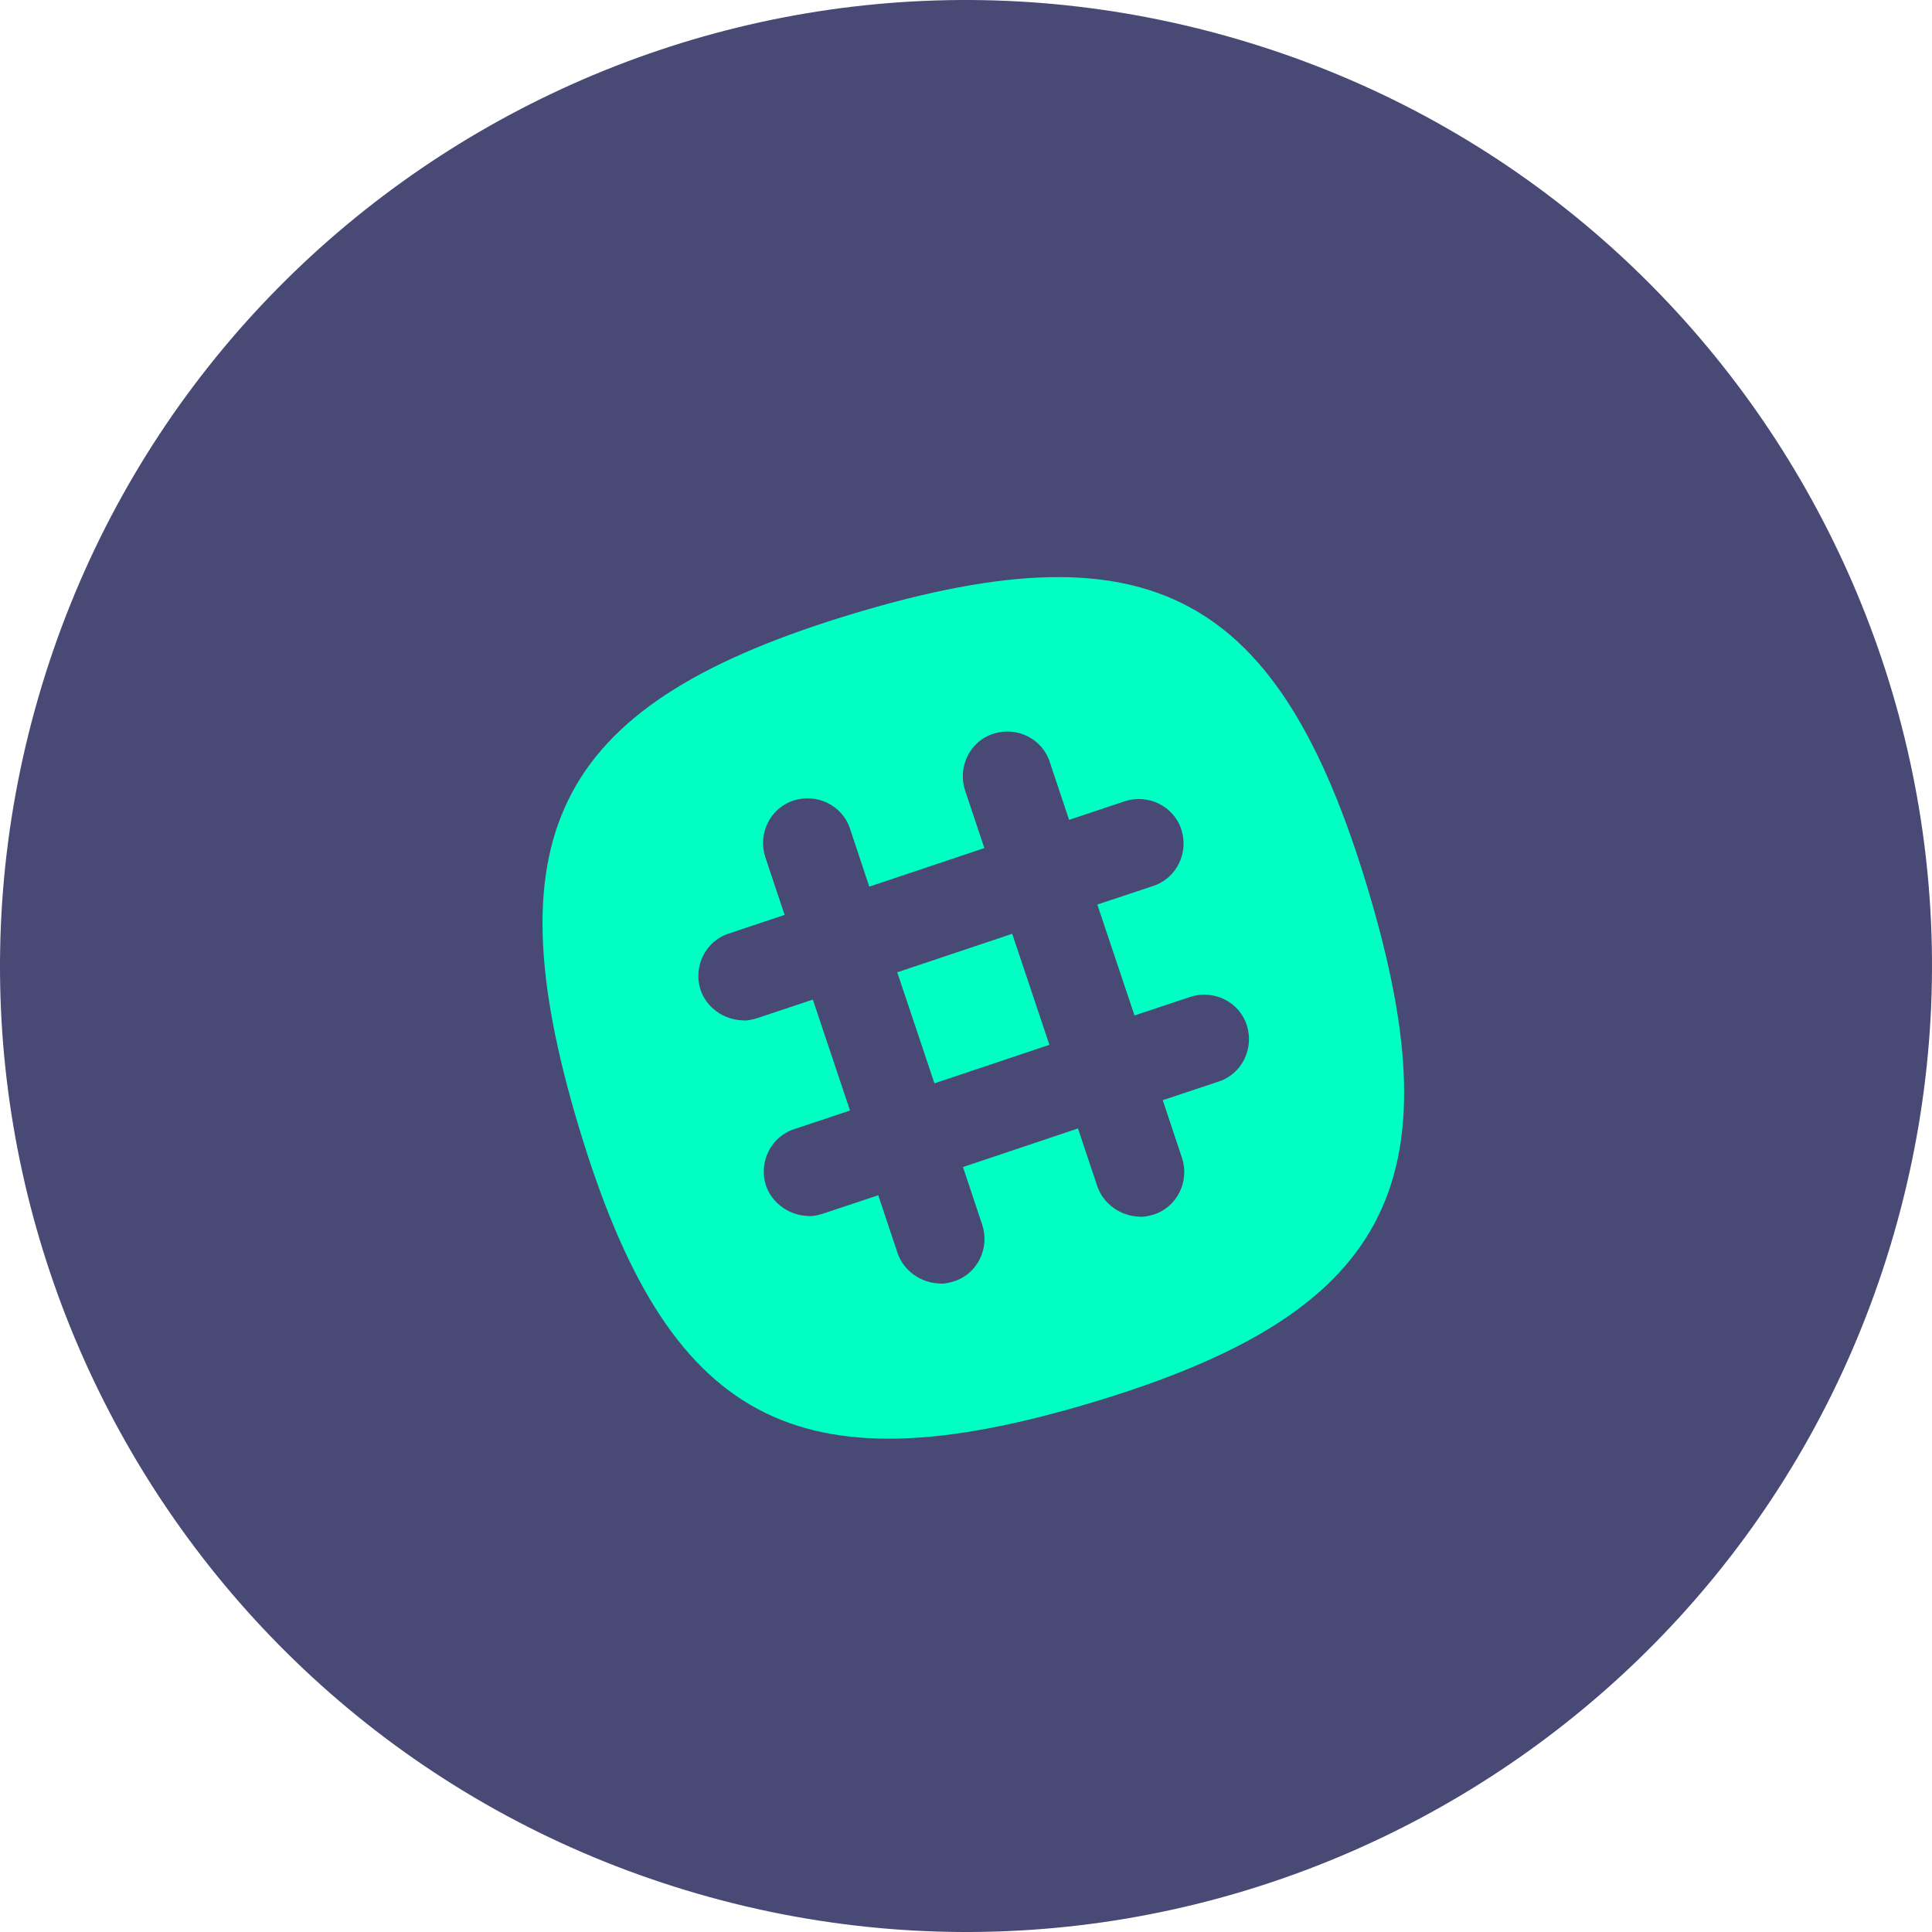
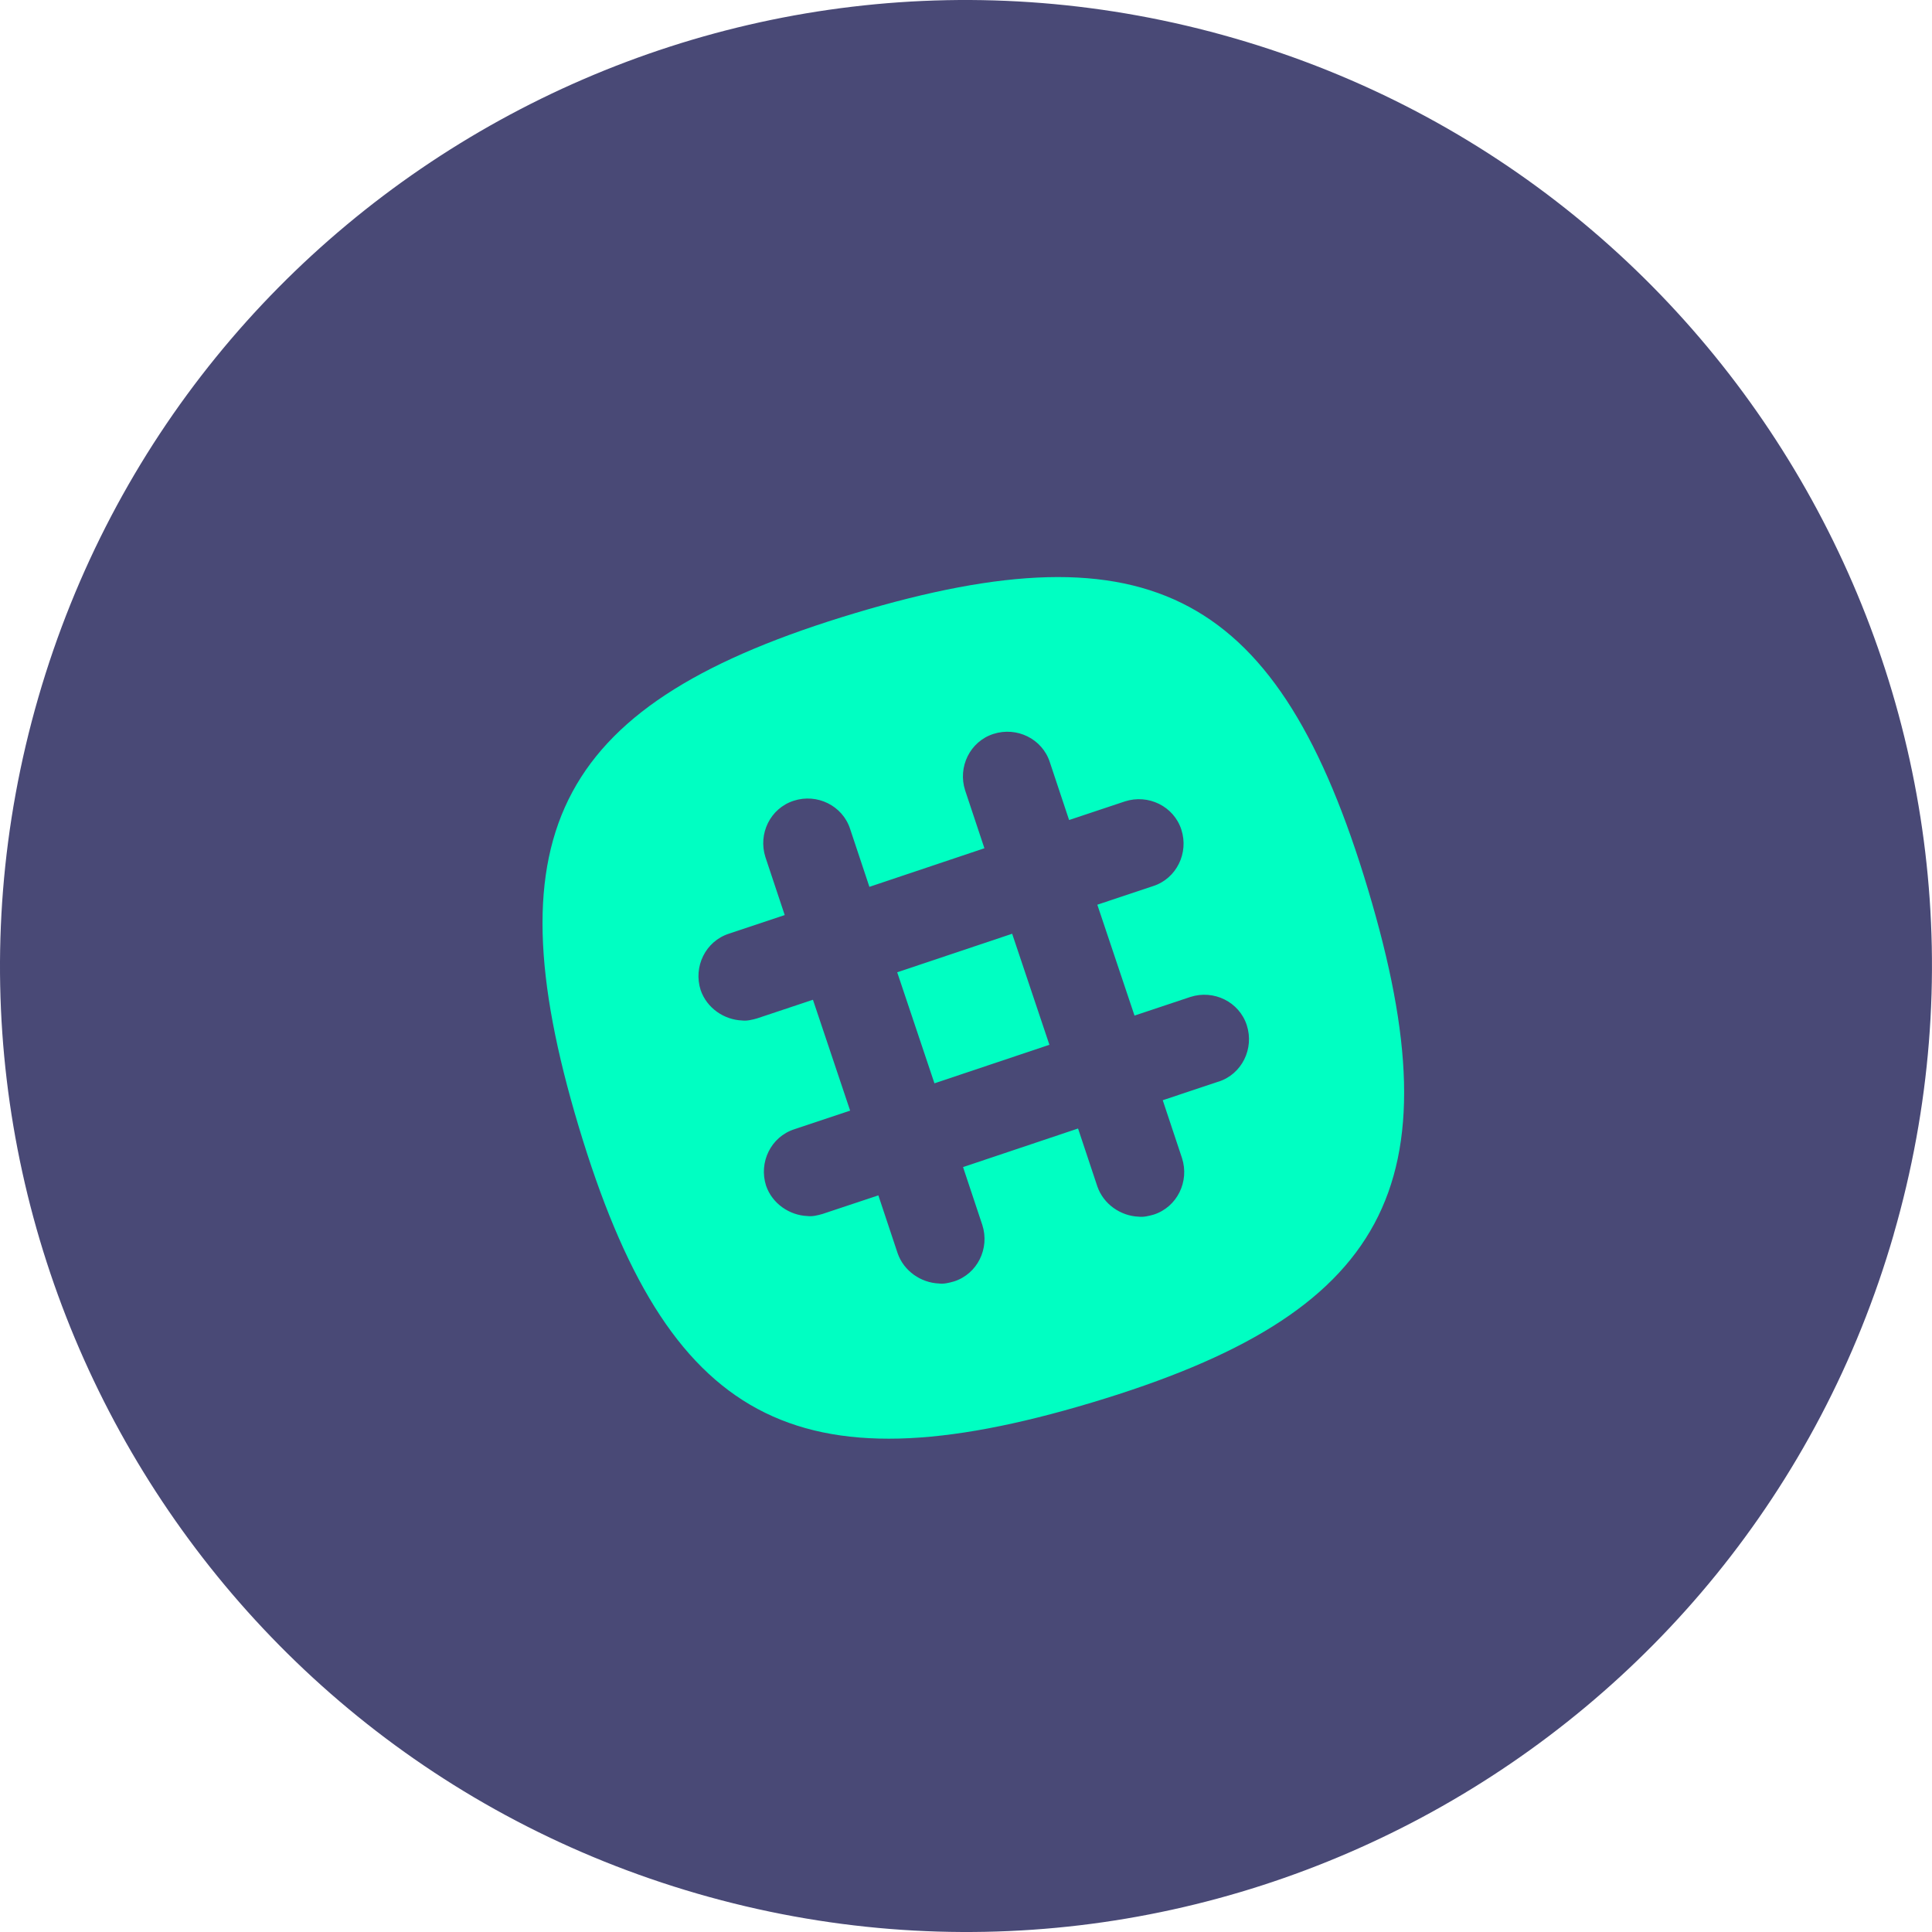
- <svg xmlns="http://www.w3.org/2000/svg" width="36px" height="36px" viewBox="0 0 36 36" version="1.1">
-   <defs />
-   <g id="Page-1" stroke="none" stroke-width="1" fill="none" fill-rule="evenodd">
-     <path d="M35.286,23.003 L35.286,23.003 C32.523,32.55 22.543,38.049 12.997,35.286 L12.997,35.286 C3.45,32.523 -2.049,22.543 0.714,12.997 L0.714,12.997 C3.477,3.45 13.457,-2.049 23.003,0.714 L23.003,0.714 C32.55,3.477 38.049,13.457 35.286,23.003 Z" id="Shape-Copy-15" fill="#494976" />
-     <g id="Group-14-Copy" transform="translate(10, 10)" fill="#00FFC2">
-       <rect id="Rectangle-path" transform="translate(8.136436, 8.793148) rotate(-18.5183) translate(-8.136436, -8.793148) " x="7.007" y="7.702" width="2.259" height="2.182" />
-       <path d="M15.491,6.573 C13.835,1.054 11.448,-0.229 5.929,1.426 C0.41,3.082 -0.874,5.469 0.782,10.988 C2.438,16.507 4.825,17.791 10.344,16.135 C15.863,14.479 17.147,12.092 15.491,6.573 Z M12.706,10.154 L11.666,10.5 L12.026,11.579 C12.167,12.015 11.936,12.49 11.499,12.631 C11.409,12.657 11.307,12.683 11.217,12.67 C10.883,12.657 10.562,12.438 10.447,12.105 L10.087,11.027 L7.944,11.746 L8.303,12.824 C8.445,13.26 8.214,13.735 7.777,13.876 C7.687,13.902 7.585,13.928 7.495,13.915 C7.161,13.902 6.84,13.684 6.725,13.35 L6.365,12.272 L5.326,12.618 C5.236,12.644 5.133,12.67 5.043,12.657 C4.709,12.644 4.389,12.426 4.273,12.092 C4.132,11.656 4.363,11.181 4.799,11.04 L5.839,10.693 L5.146,8.626 L4.106,8.973 C4.016,8.999 3.914,9.024 3.824,9.012 C3.49,8.999 3.169,8.781 3.054,8.447 C2.913,8.011 3.144,7.536 3.58,7.395 L4.62,7.048 L4.26,5.97 C4.119,5.533 4.35,5.059 4.786,4.917 C5.223,4.776 5.698,5.007 5.839,5.443 L6.198,6.521 L8.342,5.803 L7.982,4.725 C7.841,4.289 8.072,3.813 8.509,3.672 C8.945,3.531 9.42,3.762 9.561,4.199 L9.921,5.277 L10.96,4.93 C11.397,4.789 11.871,5.02 12.013,5.457 C12.154,5.893 11.923,6.368 11.486,6.509 L10.447,6.855 L11.14,8.922 L12.18,8.575 C12.616,8.434 13.091,8.665 13.232,9.102 C13.373,9.538 13.142,10.013 12.706,10.154 Z" id="Shape" />
+ <svg xmlns="http://www.w3.org/2000/svg" width="36" height="36" viewBox="0 0 36 36">
+   <g fill="none">
+     <path d="M35.286 23.003c-2.763 9.547-12.742 15.046-22.289 12.283s-15.046-12.743-12.283-22.289c2.763-9.547 12.742-15.046 22.289-12.283s15.046 12.743 12.282 22.289z" fill="#494976" />
+     <g fill="#00FFC2">
+       <path d="M16.718 18.117l2.142-.718.694 2.069-2.142.718z" />
+       <path d="M25.491 16.573c-1.656-5.52-4.043-6.803-9.562-5.147-5.519 1.656-6.803 4.043-5.147 9.562 1.656 5.519 4.043 6.803 9.562 5.147 5.519-1.656 6.803-4.043 5.147-9.562zm-2.785 3.581l-1.04.347.359 1.078c.141.437-.09.911-.526 1.053-.09.025-.193.051-.282.039-.334-.013-.655-.231-.77-.565l-.359-1.078-2.143.719.359 1.078c.141.437-.09.911-.526 1.052-.09.026-.193.052-.282.039-.334-.013-.655-.231-.77-.564l-.359-1.078-1.04.346c-.09.026-.193.052-.282.039-.334-.013-.655-.231-.77-.564-.141-.437.09-.912.526-1.053l1.04-.347-.693-2.066-1.04.347c-.09.026-.193.051-.282.039-.334-.013-.655-.231-.77-.565-.141-.436.09-.911.526-1.052l1.04-.347-.359-1.078c-.141-.437.09-.911.526-1.052.436-.142.911.09 1.052.526l.359 1.078 2.143-.719-.359-1.078c-.141-.436.09-.911.526-1.052.436-.141.911.09 1.052.526l.359 1.078 1.04-.347c.436-.141.911.09 1.052.526.141.436-.09.911-.526 1.052l-1.04.347.693 2.066 1.04-.347c.436-.141.911.09 1.052.526.141.437-.09.911-.526 1.052z" />
    </g>
  </g>
</svg>
